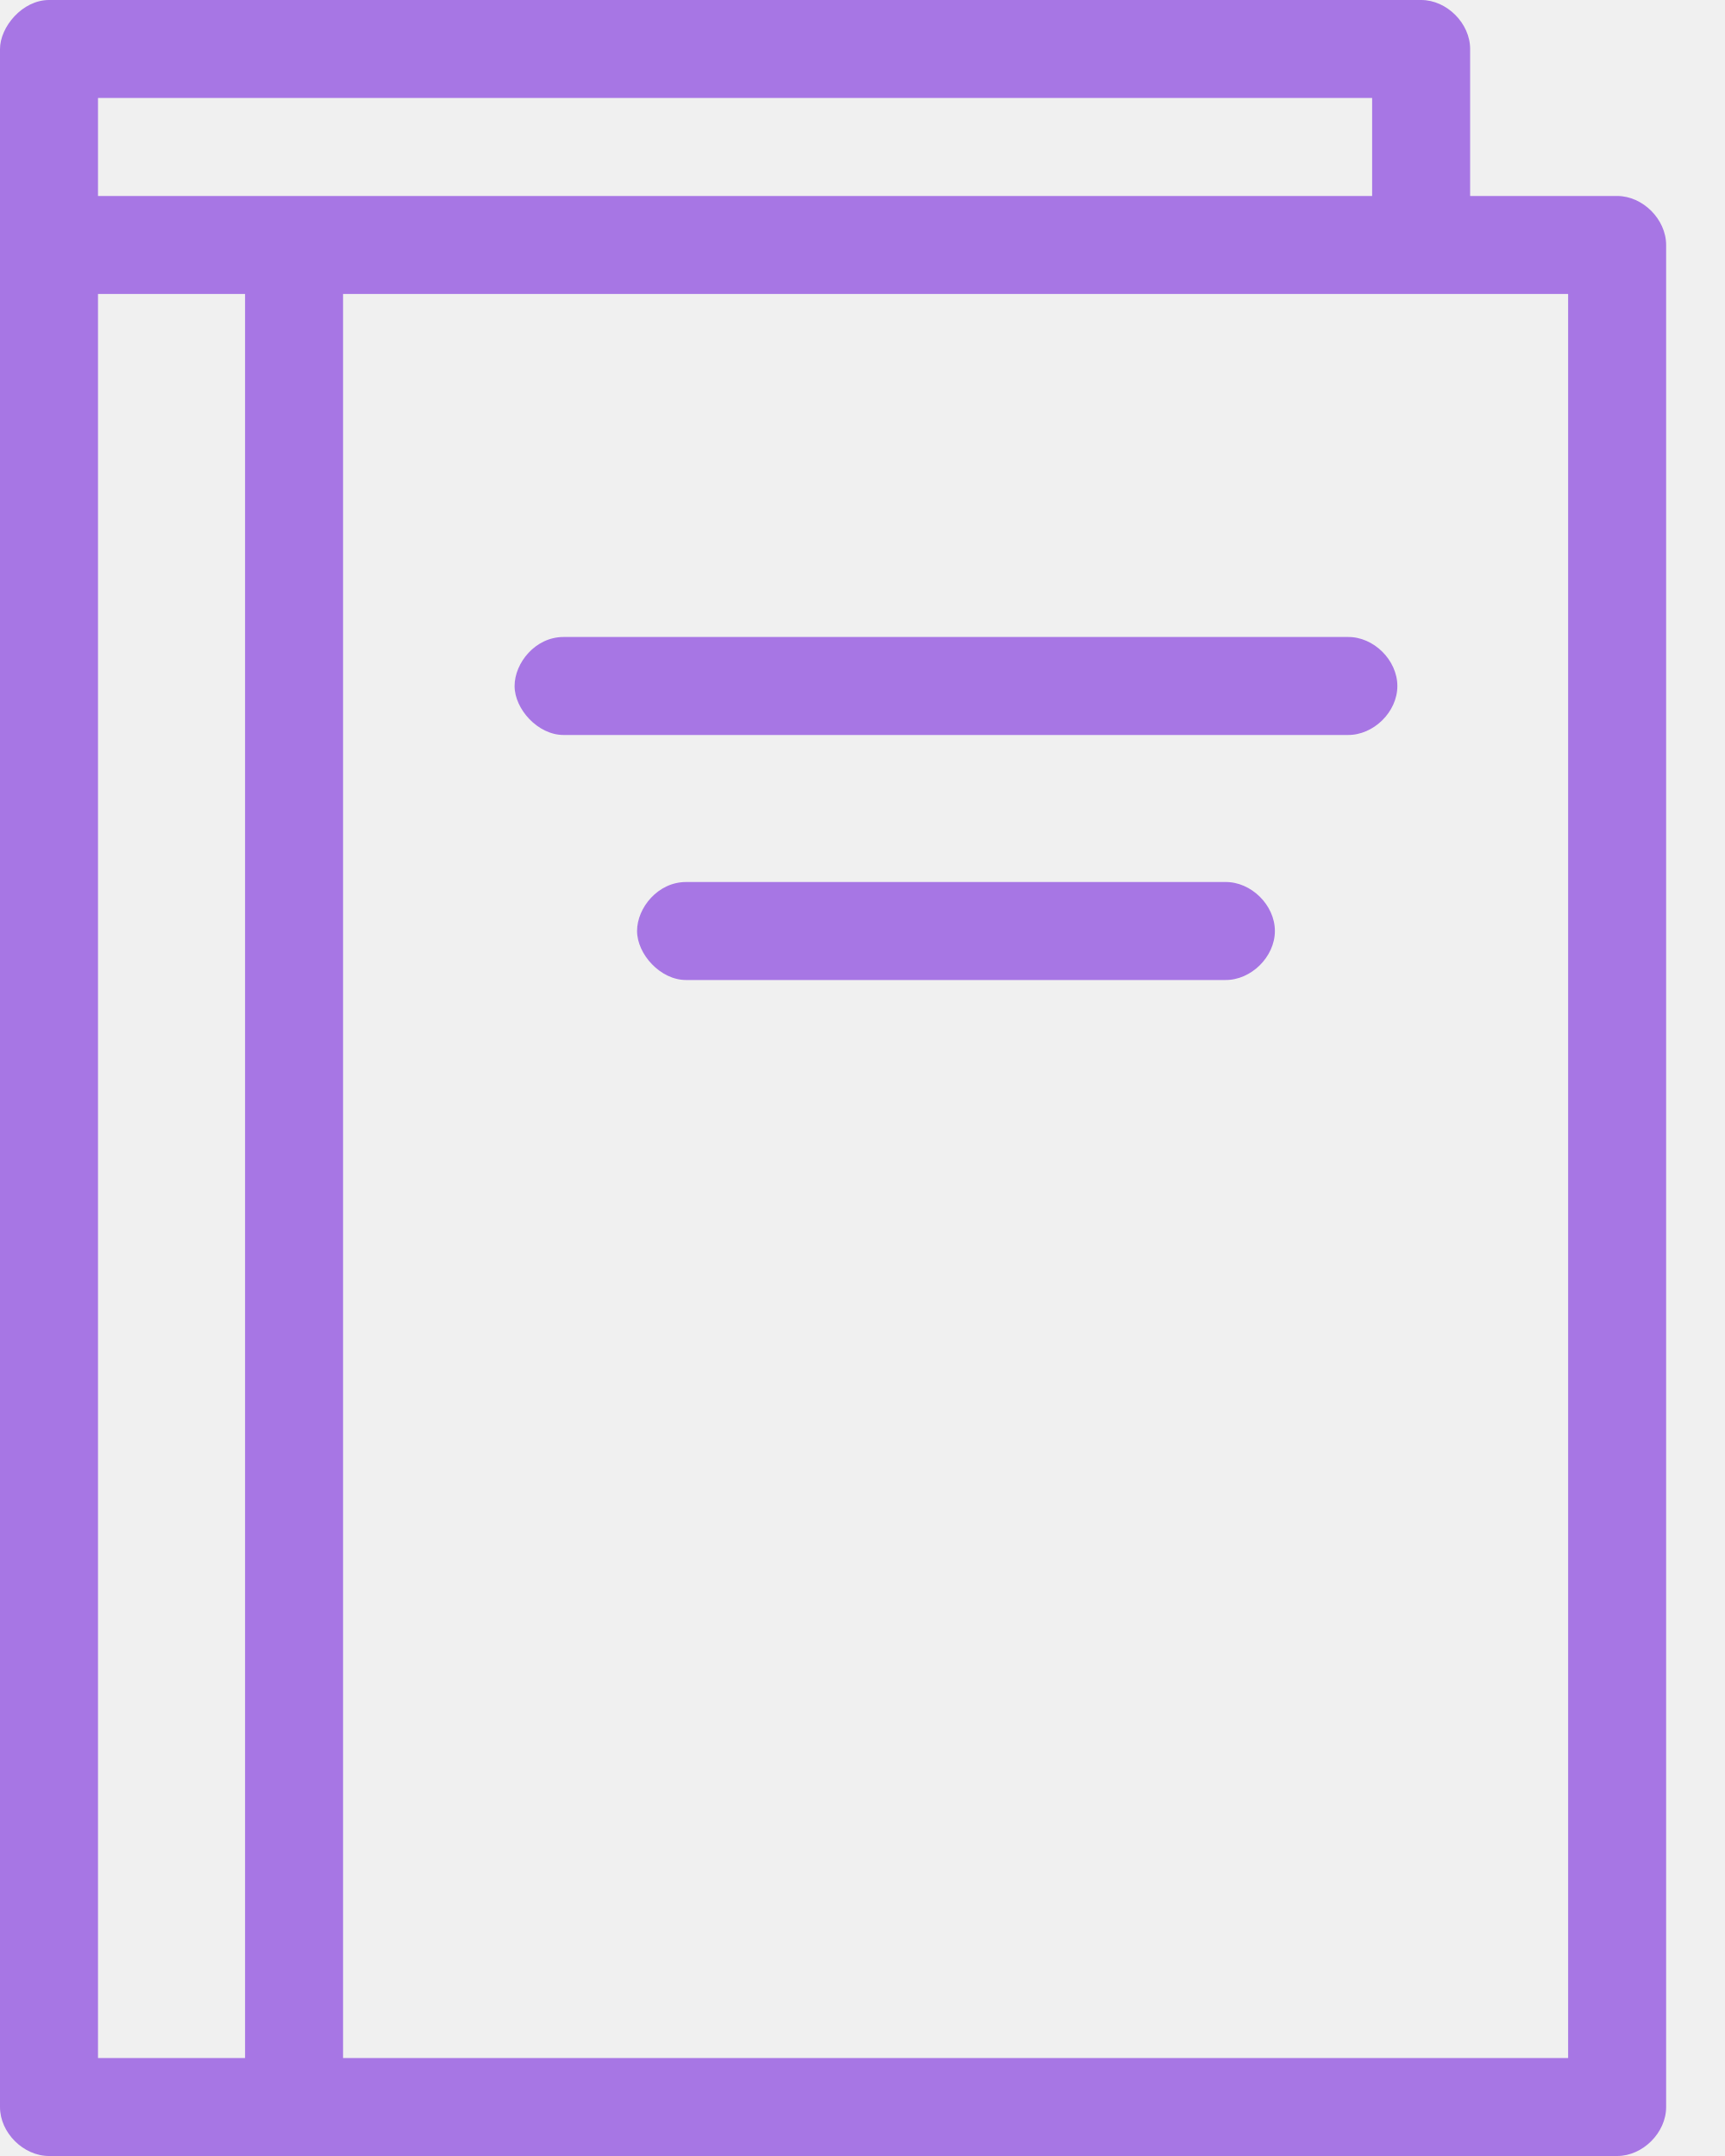
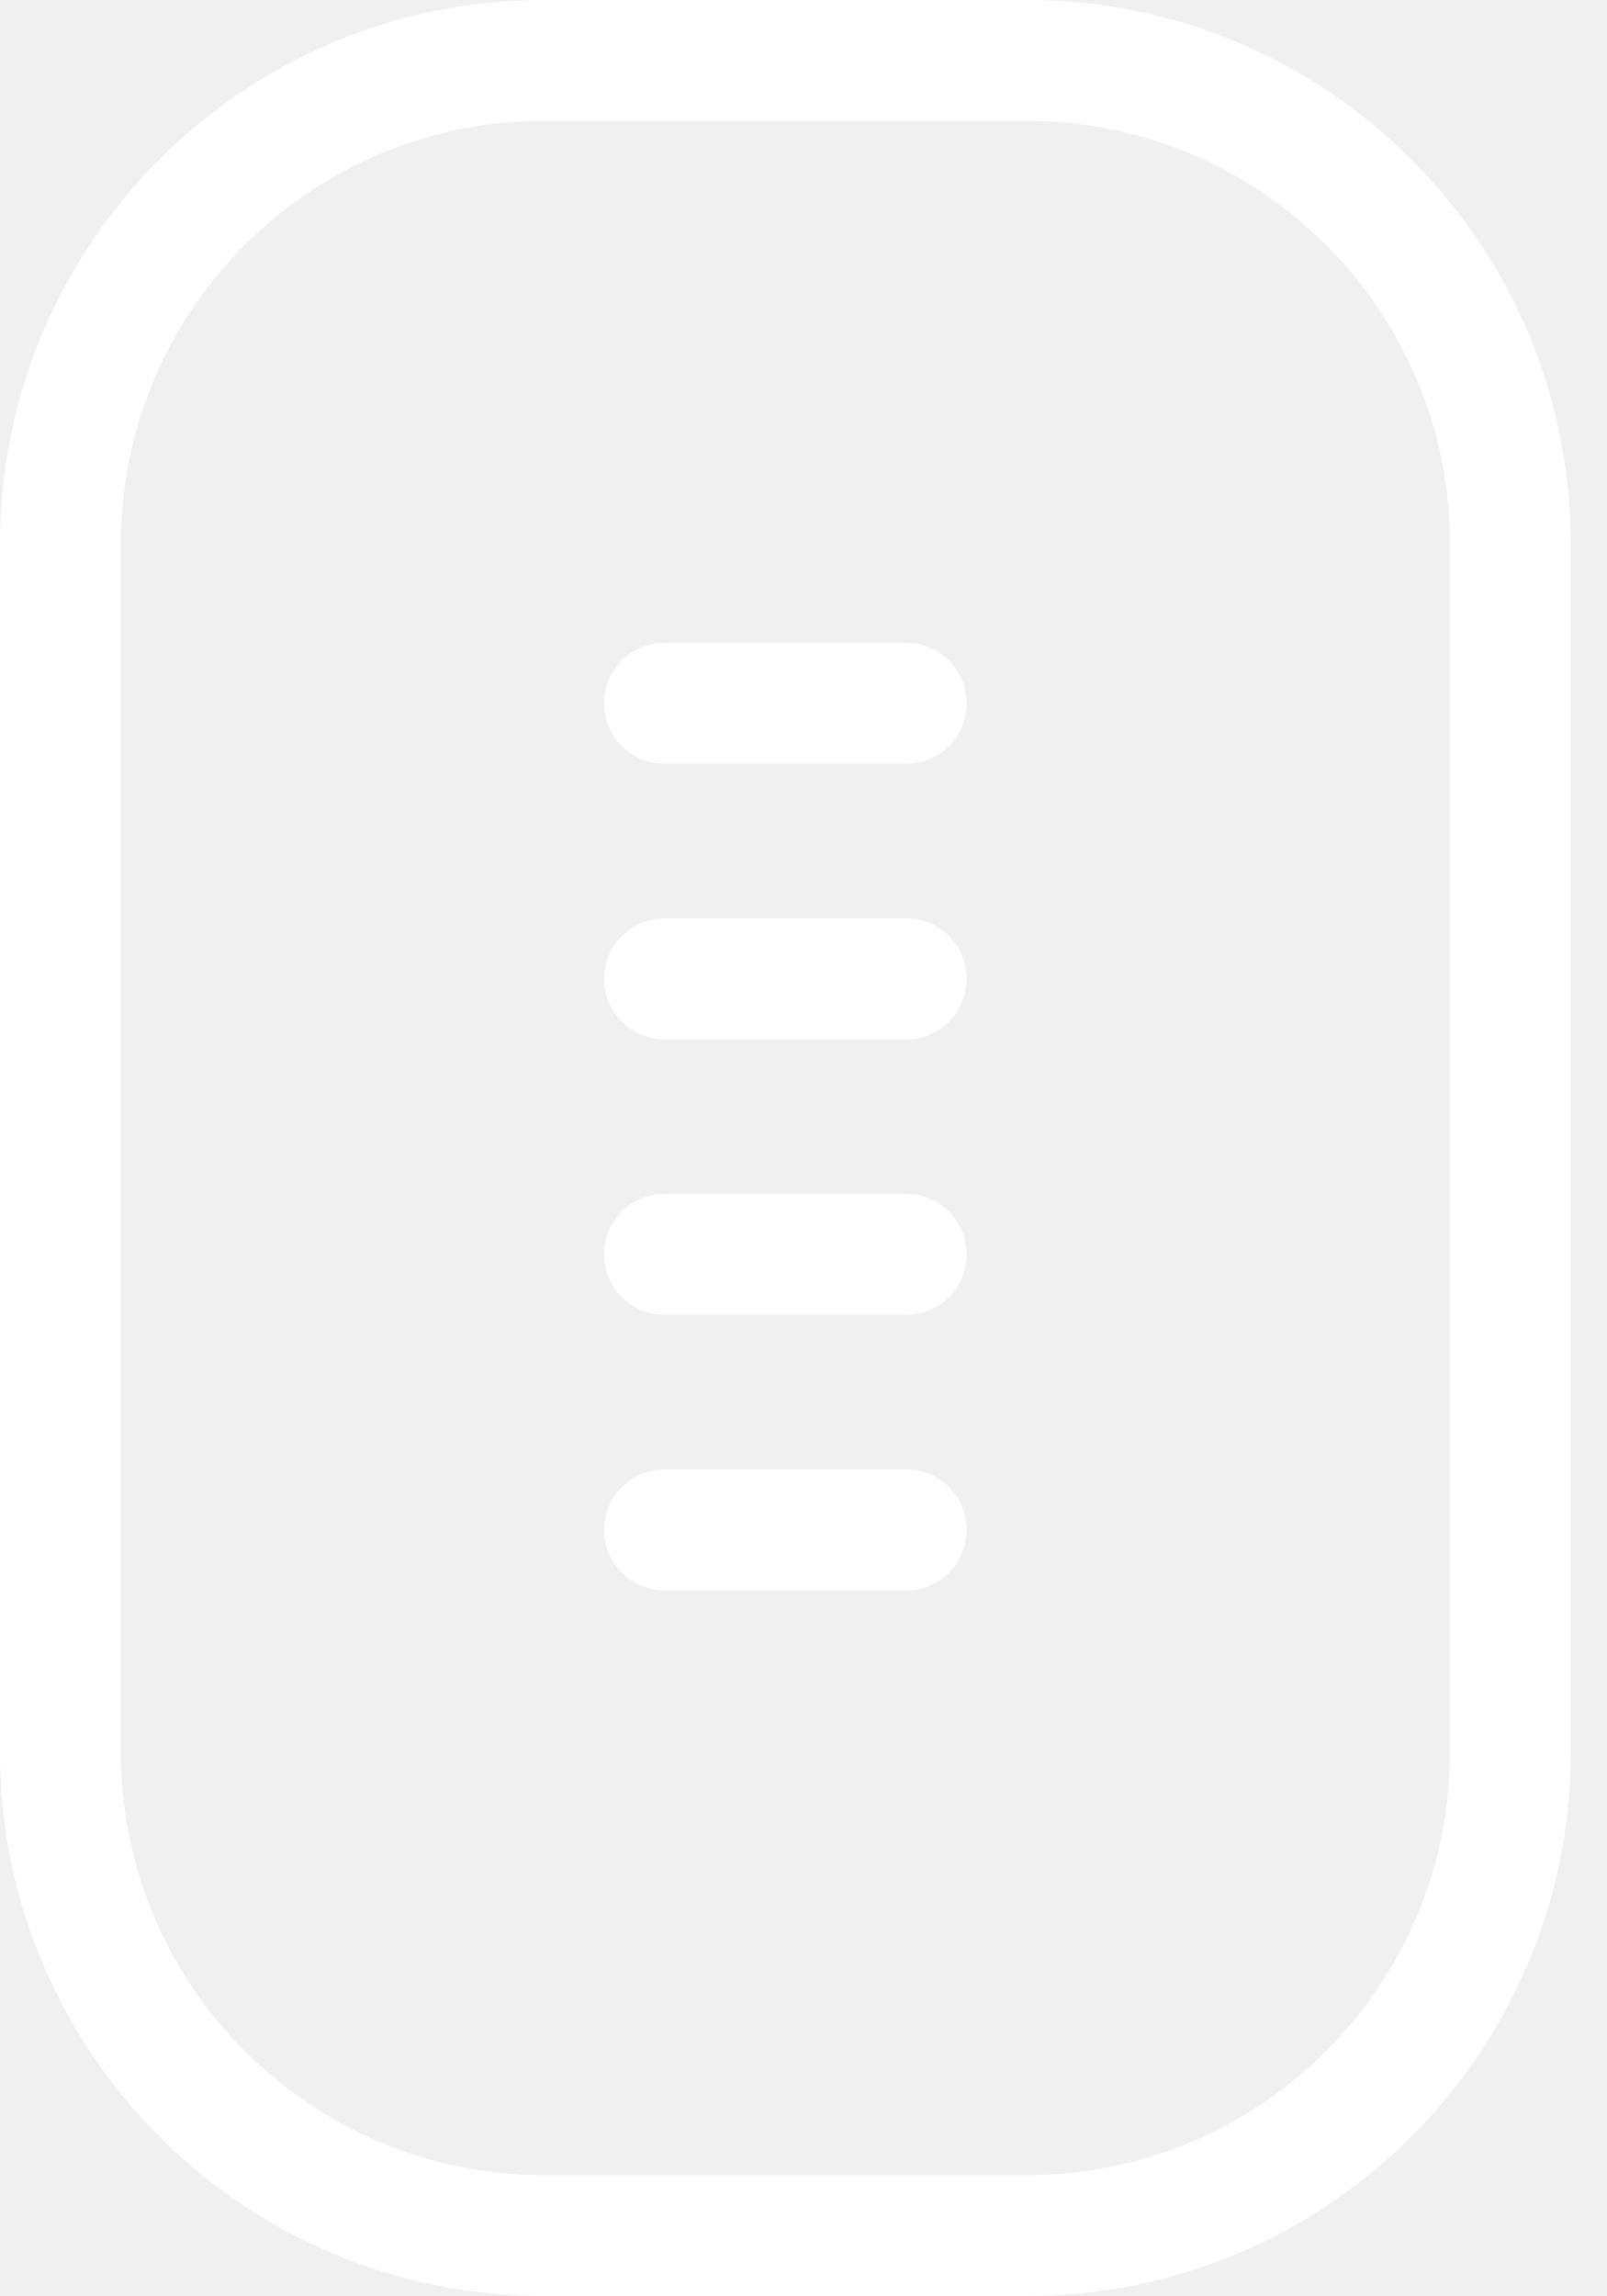
- <svg xmlns="http://www.w3.org/2000/svg" width="16" height="20" viewBox="0 0 16 20" fill="none">
-   <path d="M0.455 0C0.207 0 0 0.25 0 0.455V19.546C0 19.784 0.217 20 0.455 20H15C15.238 20 15.454 19.783 15.454 19.546V2.273C15.454 2.035 15.238 1.818 15 1.818H13.636V0.454C13.636 0.217 13.42 0 13.182 0L0.455 0ZM0.909 0.909H12.727V1.818H0.909V0.909ZM0.909 2.727H2.273V19.091H0.909V2.727ZM3.182 2.727H14.545V19.091H3.182V2.727ZM5.227 5.909C4.966 5.909 4.773 6.149 4.773 6.364C4.773 6.578 4.989 6.818 5.227 6.818H12.5C12.74 6.821 12.961 6.604 12.961 6.364C12.961 6.123 12.74 5.905 12.5 5.909H5.227ZM6.363 8.182C6.102 8.182 5.909 8.422 5.909 8.636C5.909 8.851 6.125 9.091 6.363 9.091H11.364C11.604 9.094 11.825 8.876 11.825 8.636C11.825 8.396 11.604 8.178 11.364 8.182H6.363Z" fill="#A776E4" />
+ <svg xmlns="http://www.w3.org/2000/svg" width="14" height="20" viewBox="0 0 14 20" fill="none">
+   <path d="M8.947 0H4.737C2.124 0 0 2.124 0 4.737V15.263C0 17.876 2.124 20 4.737 20H8.947C11.56 20 13.684 17.876 13.684 15.263V4.737C13.684 2.124 11.56 0 8.947 0ZM12.632 15.263C12.632 17.295 10.979 18.947 8.947 18.947H4.737C2.705 18.947 1.053 17.295 1.053 15.263V4.737C1.053 2.705 2.705 1.053 4.737 1.053H8.947C10.979 1.053 12.632 2.705 12.632 4.737V15.263Z" fill="white" />
+   <path d="M7.895 6.653C8.187 6.653 8.421 6.418 8.421 6.126C8.421 5.834 8.187 5.6 7.895 5.6H5.79C5.497 5.6 5.263 5.834 5.263 6.126C5.263 6.418 5.497 6.653 5.79 6.653H7.895Z" fill="white" />
+   <path d="M7.895 9.053C8.187 9.053 8.421 8.818 8.421 8.526C8.421 8.234 8.187 8 7.895 8H5.79C5.497 8 5.263 8.234 5.263 8.526C5.263 8.818 5.497 9.053 5.79 9.053H7.895Z" fill="white" />
+   <path d="M7.895 11.453C8.187 11.453 8.421 11.218 8.421 10.926C8.421 10.634 8.187 10.4 7.895 10.4H5.79C5.497 10.4 5.263 10.634 5.263 10.926C5.263 11.218 5.497 11.453 5.79 11.453H7.895Z" fill="white" />
+   <path d="M7.895 13.853C8.187 13.853 8.421 13.618 8.421 13.326C8.421 13.034 8.187 12.8 7.895 12.8H5.79C5.497 12.8 5.263 13.034 5.263 13.326C5.263 13.618 5.497 13.853 5.79 13.853H7.895Z" fill="white" />
</svg>
